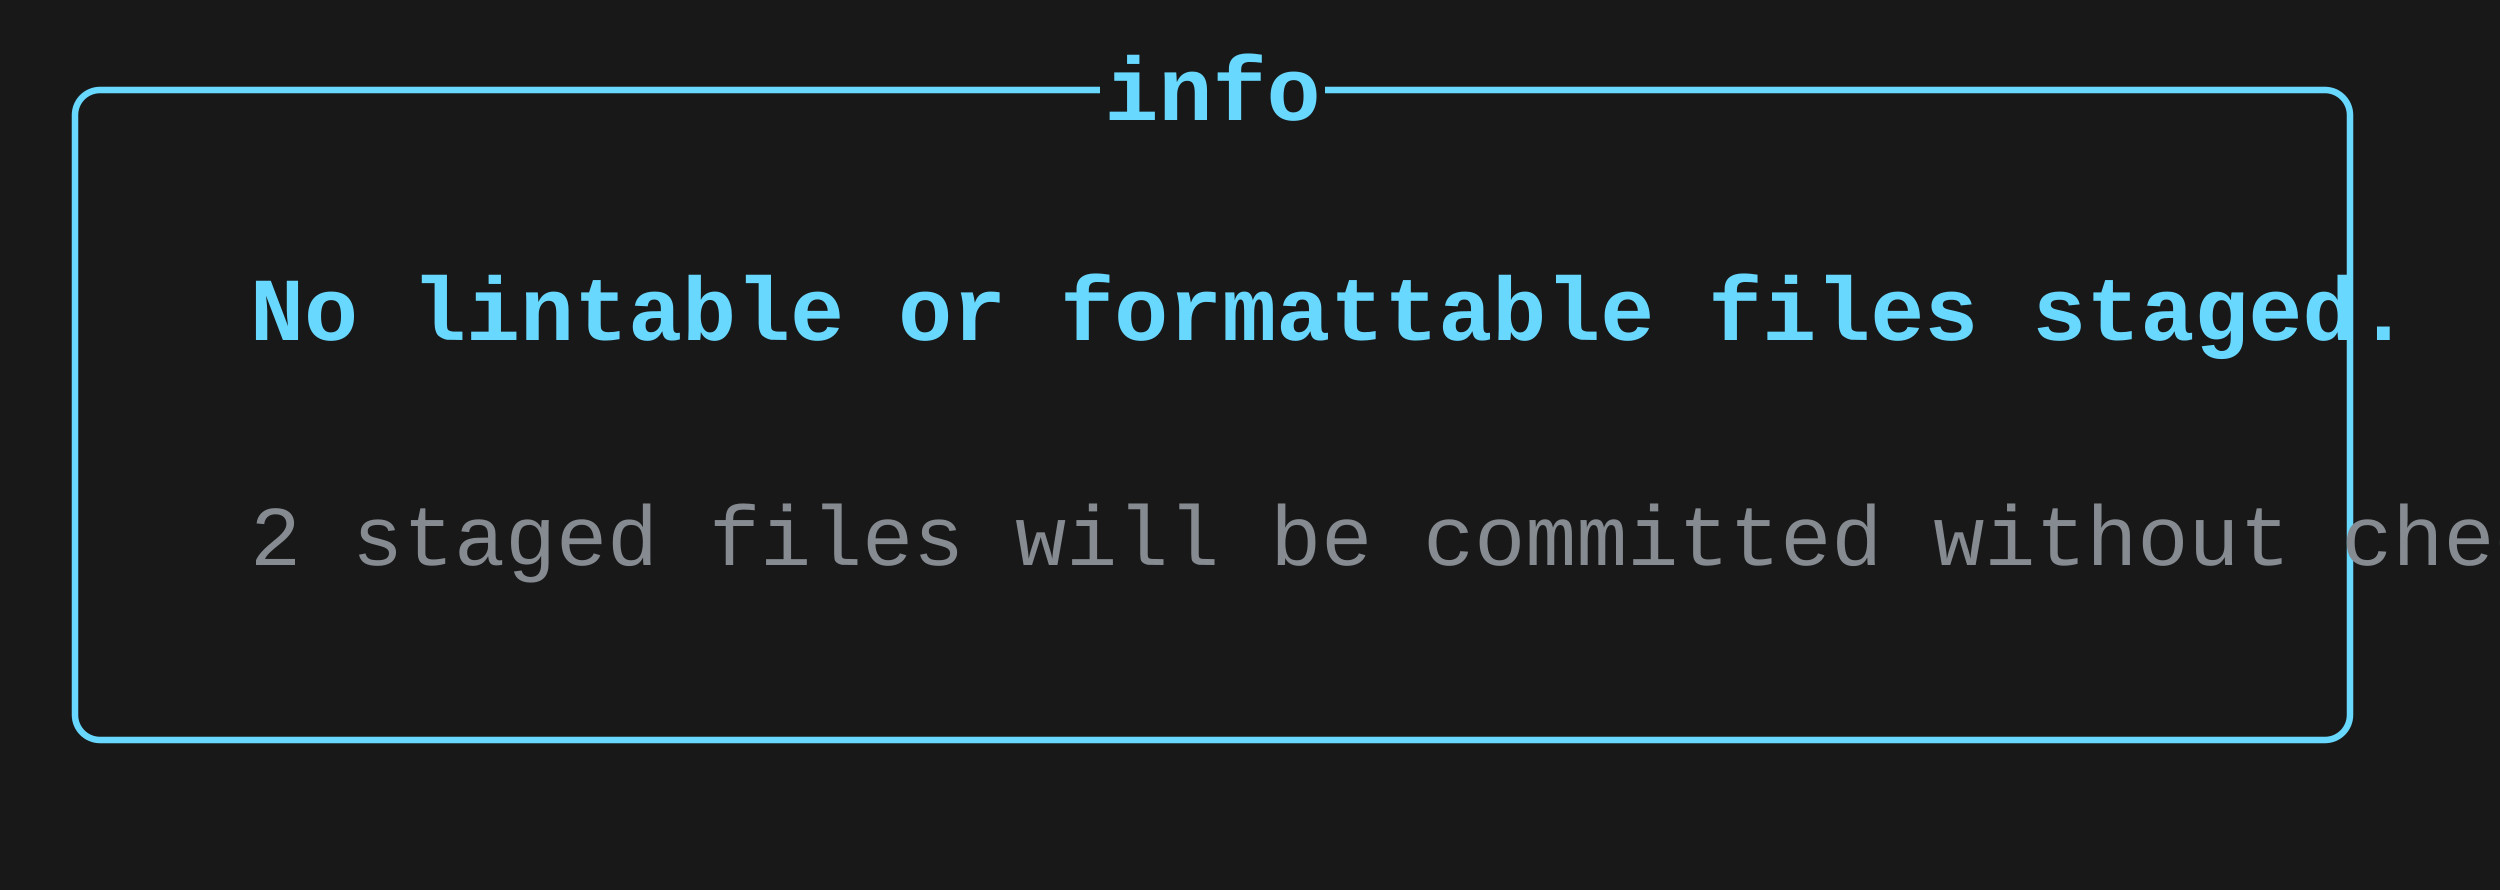
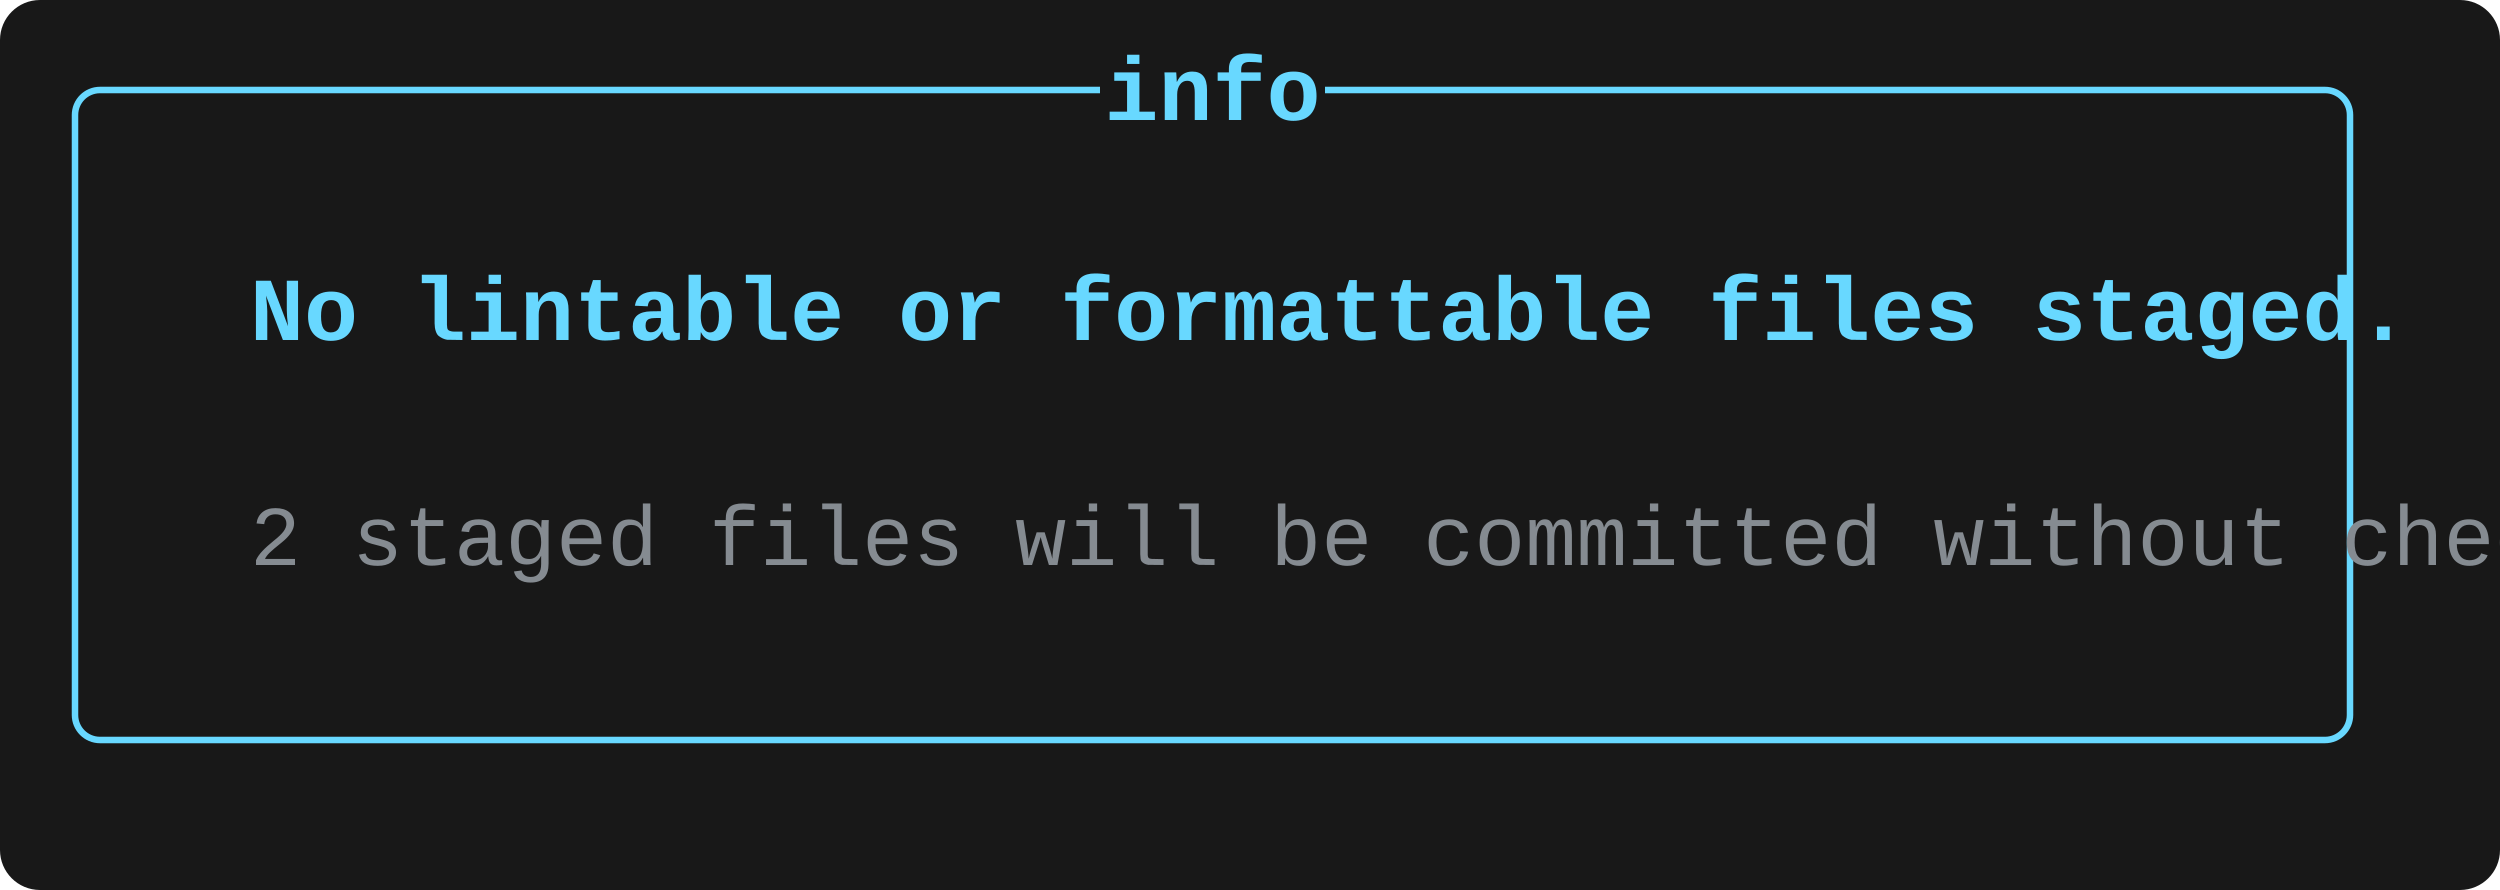
<svg xmlns="http://www.w3.org/2000/svg" width="500" height="178" viewBox="0 0 500 178" role="img" aria-labelledby="title desc">
-   <rect width="500" height="178" fill="#181818" />
+   <rect width="500" height="178" rx="8" ry="8" fill="#181818" />
  <g transform="translate(15 18)">
    <rect x="0" y="0" width="455" height="130" rx="5" ry="5" fill="none" stroke="#68d8ff" stroke-width="1.3" />
    <rect x="205" y="-8" width="45" height="18" fill="#181818" />
    <text x="227.5" y="6" fill="#68d8ff" text-anchor="middle" font-family="ui-monospace, SFMono-Regular, Menlo, Consolas, 'Liberation Mono', monospace" font-size="18" font-weight="700">info</text>
    <text x="35" y="50" fill="#68d8ff" font-family="ui-monospace, SFMono-Regular, Menlo, Consolas, 'Liberation Mono', monospace" font-size="18" font-weight="700">No lintable or formattable files staged.</text>
    <text x="35" y="95" fill="#858b91" font-family="ui-monospace, SFMono-Regular, Menlo, Consolas, 'Liberation Mono', monospace" font-size="17">2 staged files will be committed without checks.</text>
  </g>
</svg>
